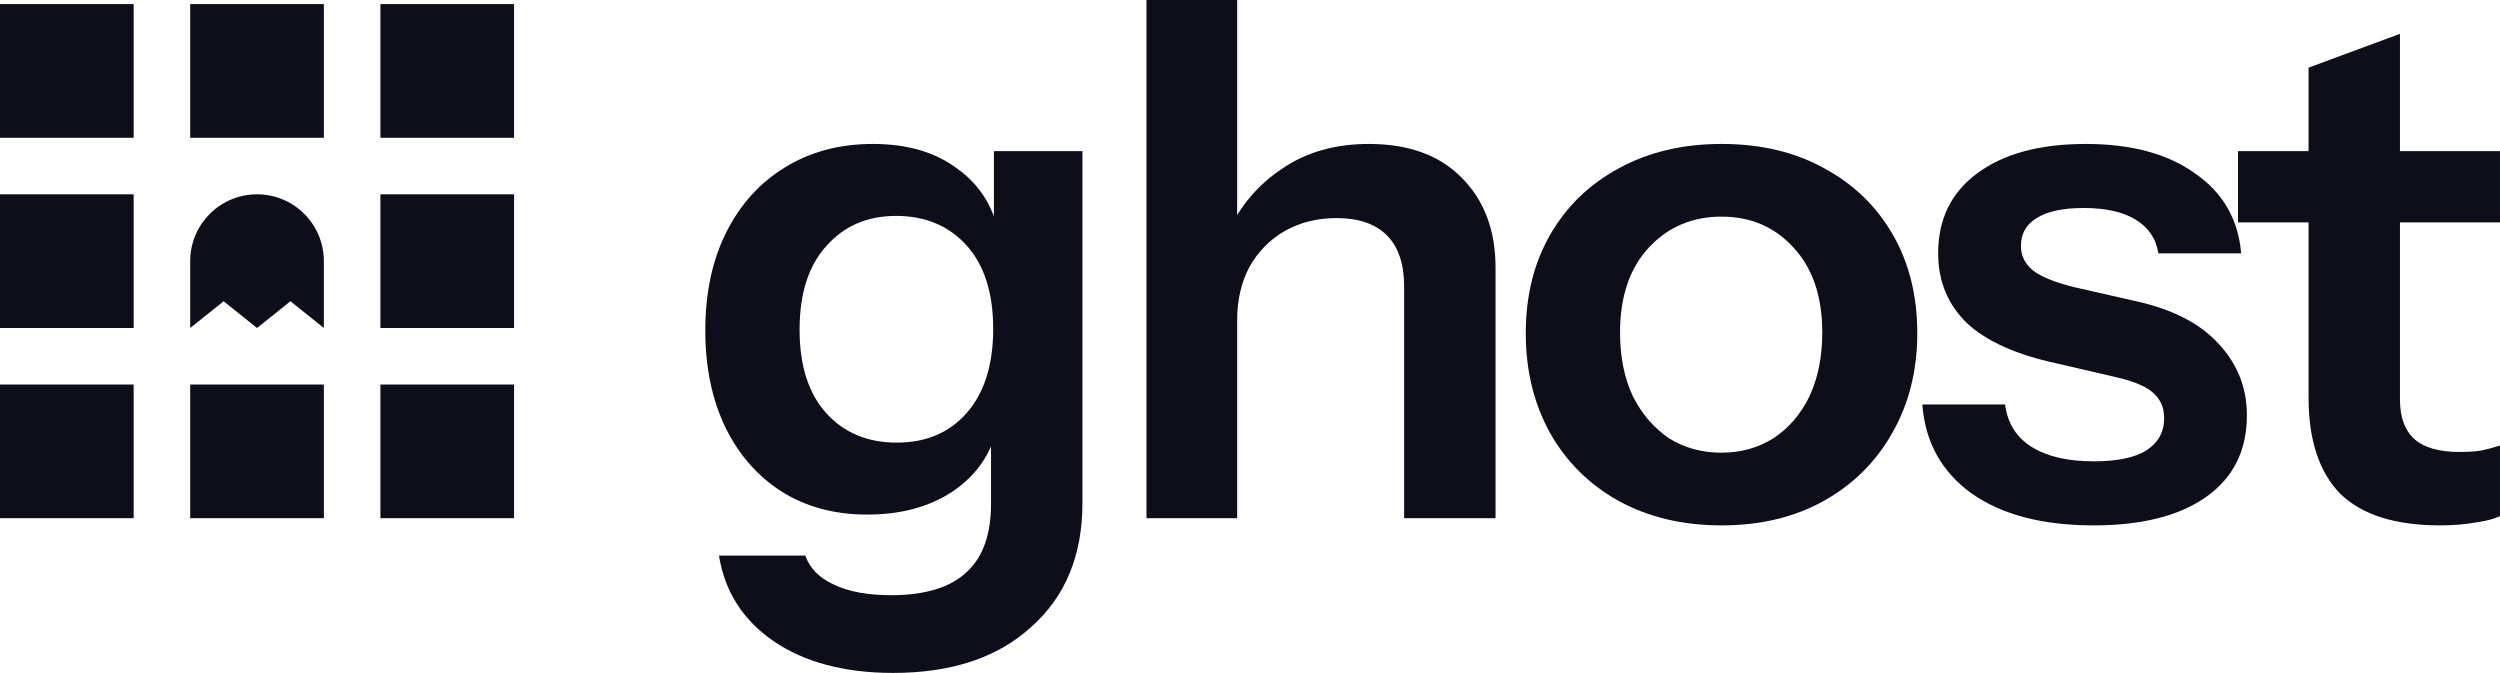
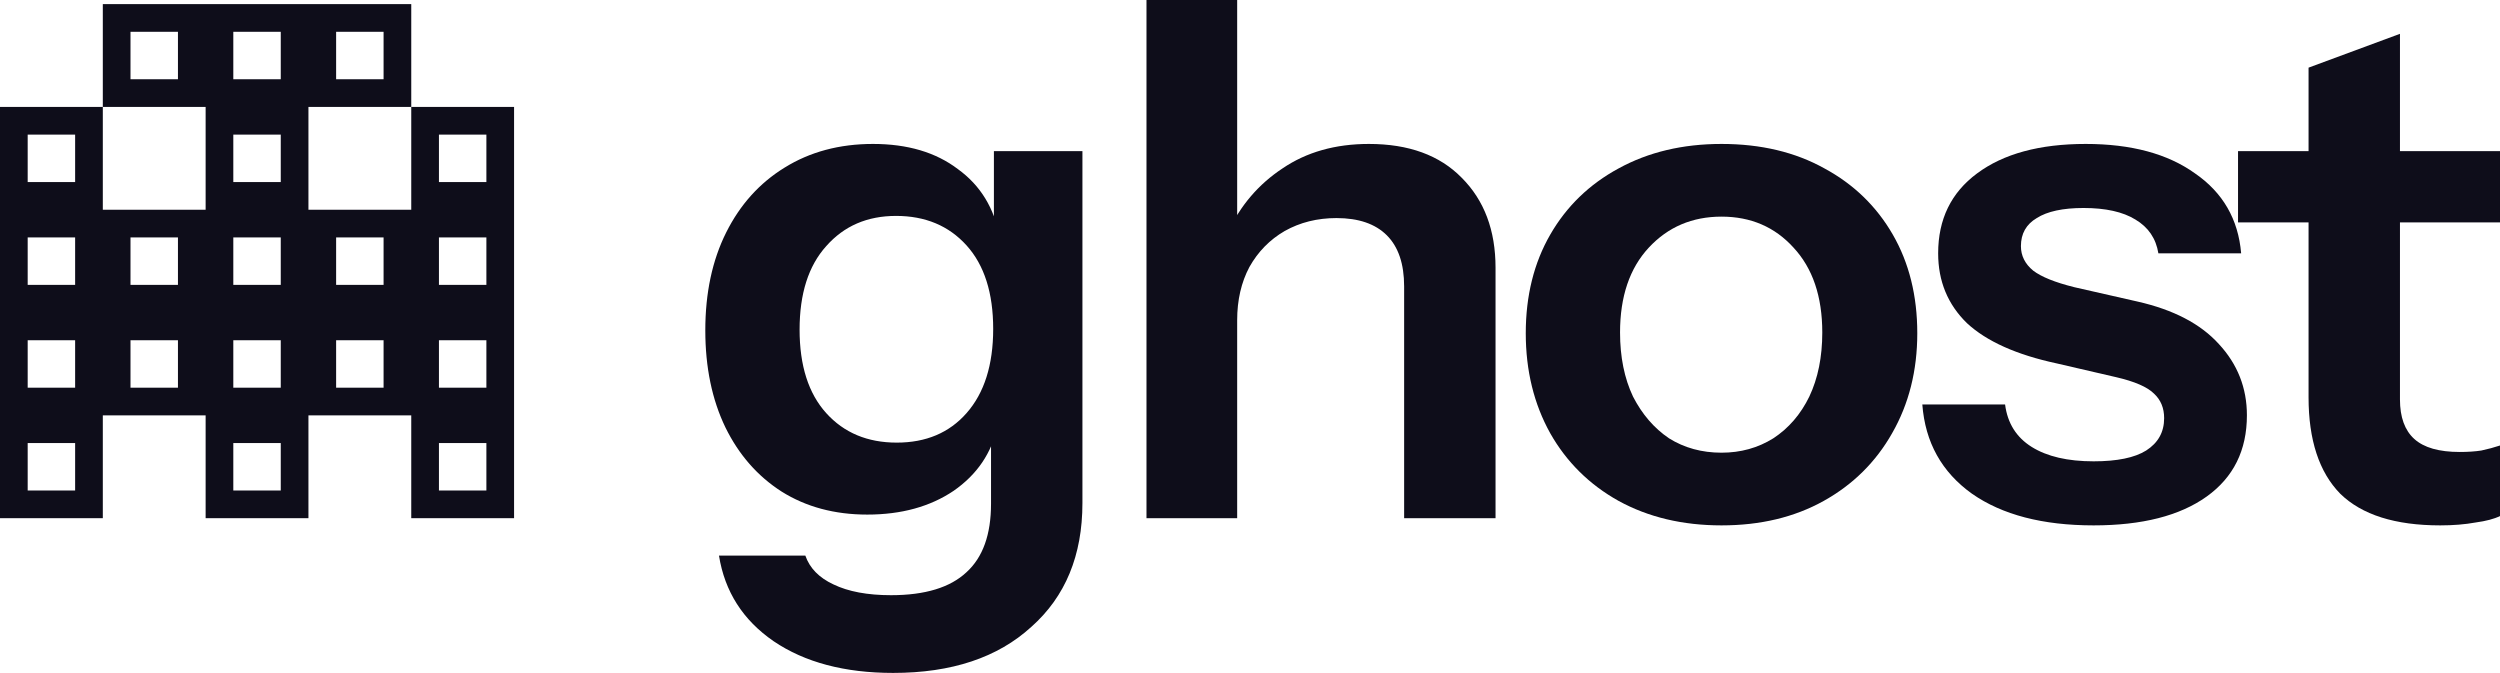
- <svg xmlns="http://www.w3.org/2000/svg" viewBox="0 0 486.313 130.9" width="486.313" height="130.9" version="1.1" id="svg24">
-   <defs id="defs28" />
-   <g fill="#0e0d1a" id="g22" transform="translate(0,0.8)">
-     <path id="rect2" d="M 0,0 H 26 V 26 H 0 Z" />
-     <path id="rect4" d="M 37,0 H 63 V 26 H 37 Z" />
-     <path id="rect6" d="m 74,0 h 26 V 26 H 74 Z" />
-     <path id="rect8" d="M 0,37 H 26 V 63 H 0 Z" />
-     <path id="rect10" d="m 74,37 h 26 V 63 H 74 Z" />
-     <path id="rect12" d="m 0,74 h 26 v 26 H 0 Z" />
-     <path id="rect14" d="m 37,74 h 26 v 26 H 37 Z" />
-     <path id="rect16" d="m 74,74 h 26 v 26 H 74 Z" />
-     <path d="m 37,50 a 13,13 0 0 1 26,0 V 63 L 56.5,57.8 50,63 43.5,57.8 37,63 Z" id="path18" />
-     <g aria-label="ghost" id="text20" style="font-weight:600;font-size:140px;font-family:'Instrument Sans';letter-spacing:-6.3">
-       <path d="m 173.74,130.1 q -14.14,0 -23.24,-6.16 -8.96,-6.16 -10.64,-16.66 h 16.8 q 1.26,3.64 5.46,5.6 4.34,2.1 11.2,2.1 9.94,0 14.7,-4.48 4.76,-4.34 4.76,-13.3 V 81.8 l 1.26,0.28 q -1.68,7.84 -8.54,12.6 -6.86,4.62 -16.8,4.62 -9.52,0 -16.66,-4.48 -7,-4.48 -10.92,-12.46 -3.92,-8.12 -3.92,-18.9 0,-10.92 4.06,-19.04 4.06,-8.12 11.34,-12.6 7.42,-4.62 17.22,-4.62 10.08,0 16.52,4.9 6.58,4.76 8.12,13.3 l -1.12,0.14 V 28.6 h 17.22 v 68.46 q 0,15.26 -9.94,24.08 -9.8,8.96 -26.88,8.96 z m 0.7,-44.8 q 8.54,0 13.58,-5.74 5.18,-5.88 5.18,-16.38 0,-10.5 -5.18,-16.24 -5.18,-5.74 -13.72,-5.74 -8.4,0 -13.58,5.88 -5.18,5.74 -5.18,16.24 0,10.5 5.18,16.24 5.18,5.74 13.72,5.74 z" id="path38" />
-       <path d="M 223.02,100 V -0.8 h 17.64 V 100 Z m 50.12,0 V 54.92 q 0,-6.58 -3.36,-9.94 -3.36,-3.36 -9.8,-3.36 -5.6,0 -10.08,2.52 -4.34,2.52 -6.86,7 -2.38,4.48 -2.38,10.36 l -1.82,-17.08 q 3.64,-7.84 10.64,-12.46 7,-4.76 16.8,-4.76 11.62,0 18.06,6.58 6.58,6.58 6.58,17.5 V 100 Z" id="path40" />
-       <path d="m 334.88,101.4 q -11.34,0 -20.02,-4.76 -8.54,-4.76 -13.3,-13.16 -4.76,-8.54 -4.76,-19.46 0,-10.92 4.76,-19.18 4.76,-8.26 13.3,-12.88 8.68,-4.76 20.02,-4.76 11.48,0 20.02,4.76 8.54,4.62 13.3,12.88 4.76,8.26 4.76,19.18 0,10.92 -4.9,19.46 -4.76,8.4 -13.3,13.16 -8.54,4.76 -19.88,4.76 z m 0,-14.14 q 5.6,0 10.08,-2.8 4.48,-2.94 7,-8.12 2.52,-5.32 2.52,-12.46 0,-10.5 -5.6,-16.52 -5.46,-6.02 -14,-6.02 -8.54,0 -14.14,6.02 -5.6,6.02 -5.6,16.52 0,7.14 2.52,12.46 2.66,5.18 7,8.12 4.48,2.8 10.22,2.8 z" id="path42" />
-       <path d="m 407.26,101.4 q -14.84,0 -23.66,-6.16 -8.82,-6.3 -9.66,-17.36 h 16.1 q 0.7,5.46 5.18,8.26 4.48,2.8 12.04,2.8 6.86,0 10.22,-2.1 3.5,-2.24 3.5,-6.3 0,-2.94 -1.96,-4.76 -1.96,-1.96 -7.42,-3.22 l -11.48,-2.66 q -11.76,-2.52 -17.5,-7.84 -5.6,-5.46 -5.6,-13.58 0,-9.94 7.56,-15.54 7.7,-5.74 21.14,-5.74 13.3,0 21.28,5.74 8.12,5.6 8.96,15.54 h -16.1 q -0.7,-4.34 -4.48,-6.58 -3.64,-2.24 -10.08,-2.24 -6.02,0 -9.1,1.96 -3.08,1.82 -3.08,5.46 0,2.8 2.38,4.76 2.38,1.82 7.98,3.22 l 12.32,2.8 q 10.5,2.38 15.82,8.26 5.46,5.88 5.46,13.86 0,10.22 -7.84,15.82 -7.84,5.6 -21.98,5.6 z" id="path44" />
-       <path d="m 474.693,101.4 q -13.16,0 -19.46,-6.16 -6.16,-6.3 -6.16,-18.76 V 12.36 l 17.78,-6.58 V 76.9 q 0,5.18 2.8,7.7 2.8,2.52 8.82,2.52 2.38,0 4.2,-0.28 1.96,-0.42 3.64,-0.98 v 13.72 q -1.68,0.84 -4.76,1.26 -3.08,0.56 -6.86,0.56 z m -39.34,-58.94 V 28.6 h 50.96 v 13.86 z" id="path46" />
-     </g>
+ <svg xmlns="http://www.w3.org/2000/svg" viewBox="0 0 486.313 130.9" width="486.313" height="130.9" role="img" aria-label="ghost">
+   <g transform="translate(0 0.8) scale(0.7692308) translate(3 3)">
+     <path fill="#0E0D1A" fill-rule="evenodd" d="M23 -3H101V23H127V127H101V101H75V127H49V101H23V127H-3V23H23Z M23 23H49V49H23Z M75 23H101V49H75Z M30 4h12v12h-12Z M56 4h12v12h-12Z M82 4h12v12h-12Z M4 30h12v12h-12Z M56 30h12v12h-12Z M108 30h12v12h-12Z M4 56h12v12h-12Z M30 56h12v12h-12Z M56 56h12v12h-12Z M82 56h12v12h-12Z M108 56h12v12h-12Z M4 82h12v12h-12Z M30 82h12v12h-12Z M56 82h12v12h-12Z M82 82h12v12h-12Z M108 82h12v12h-12Z M4 108h12v12h-12Z M56 108h12v12h-12Z M108 108h12v12h-12Z" />
+   </g>
+   <g fill="#0e0d1a" transform="translate(0 0.8)">
+     <path d="m 173.74,130.1 q -14.14,0 -23.24,-6.16 -8.96,-6.16 -10.64,-16.66 h 16.8 q 1.26,3.64 5.46,5.6 4.34,2.1 11.2,2.1 9.94,0 14.7,-4.48 4.76,-4.34 4.76,-13.3 V 81.8 l 1.26,0.28 q -1.68,7.84 -8.54,12.6 -6.86,4.62 -16.8,4.62 -9.52,0 -16.66,-4.48 -7,-4.48 -10.92,-12.46 -3.92,-8.12 -3.92,-18.9 0,-10.92 4.06,-19.04 4.06,-8.12 11.34,-12.6 7.42,-4.62 17.22,-4.62 10.08,0 16.52,4.9 6.58,4.76 8.12,13.3 l -1.12,0.14 V 28.6 h 17.22 v 68.46 q 0,15.26 -9.94,24.08 -9.8,8.96 -26.88,8.96 z m 0.7,-44.8 q 8.54,0 13.58,-5.74 5.18,-5.88 5.18,-16.38 0,-10.5 -5.18,-16.24 -5.18,-5.74 -13.72,-5.74 -8.4,0 -13.58,5.88 -5.18,5.74 -5.18,16.24 0,10.5 5.18,16.24 5.18,5.74 13.72,5.74 z" />
+     <path d="M 223.02,100 V -0.8 h 17.64 V 100 Z m 50.12,0 V 54.92 q 0,-6.58 -3.36,-9.94 -3.36,-3.36 -9.8,-3.36 -5.6,0 -10.08,2.52 -4.34,2.52 -6.86,7 -2.38,4.48 -2.38,10.36 l -1.82,-17.08 q 3.64,-7.84 10.64,-12.46 7,-4.76 16.8,-4.76 11.62,0 18.06,6.58 6.58,6.58 6.58,17.5 V 100 Z" />
+     <path d="m 334.88,101.4 q -11.34,0 -20.02,-4.76 -8.54,-4.76 -13.3,-13.16 -4.76,-8.54 -4.76,-19.46 0,-10.92 4.76,-19.18 4.76,-8.26 13.3,-12.88 8.68,-4.76 20.02,-4.76 11.48,0 20.02,4.76 8.54,4.62 13.3,12.88 4.76,8.26 4.76,19.18 0,10.92 -4.9,19.46 -4.76,8.4 -13.3,13.16 -8.54,4.76 -19.88,4.76 z m 0,-14.14 q 5.6,0 10.08,-2.8 4.48,-2.94 7,-8.12 2.52,-5.32 2.52,-12.46 0,-10.5 -5.6,-16.52 -5.46,-6.02 -14,-6.02 -8.54,0 -14.14,6.02 -5.6,6.02 -5.6,16.52 0,7.14 2.52,12.46 2.66,5.18 7,8.12 4.48,2.8 10.22,2.8 z" />
+     <path d="m 407.26,101.4 q -14.84,0 -23.66,-6.16 -8.82,-6.3 -9.66,-17.36 h 16.1 q 0.7,5.46 5.18,8.26 4.48,2.8 12.04,2.8 6.86,0 10.22,-2.1 3.5,-2.24 3.5,-6.3 0,-2.94 -1.96,-4.76 -1.96,-1.96 -7.42,-3.22 l -11.48,-2.66 q -11.76,-2.52 -17.5,-7.84 -5.6,-5.46 -5.6,-13.58 0,-9.94 7.56,-15.54 7.7,-5.74 21.14,-5.74 13.3,0 21.28,5.74 8.12,5.6 8.96,15.54 h -16.1 q -0.7,-4.34 -4.48,-6.58 -3.64,-2.24 -10.08,-2.24 -6.02,0 -9.1,1.96 -3.08,1.82 -3.08,5.46 0,2.8 2.38,4.76 2.38,1.82 7.98,3.22 l 12.32,2.8 q 10.5,2.38 15.82,8.26 5.46,5.88 5.46,13.86 0,10.22 -7.84,15.82 -7.84,5.6 -21.98,5.6 z" />
+     <path d="m 474.693,101.4 q -13.16,0 -19.46,-6.16 -6.16,-6.3 -6.16,-18.76 V 12.36 l 17.78,-6.58 V 76.9 q 0,5.18 2.8,7.7 2.8,2.52 8.82,2.52 2.38,0 4.2,-0.28 1.96,-0.42 3.64,-0.98 v 13.72 q -1.68,0.84 -4.76,1.26 -3.08,0.56 -6.86,0.56 z m -39.34,-58.94 V 28.6 h 50.96 v 13.86 z" />
  </g>
</svg>
